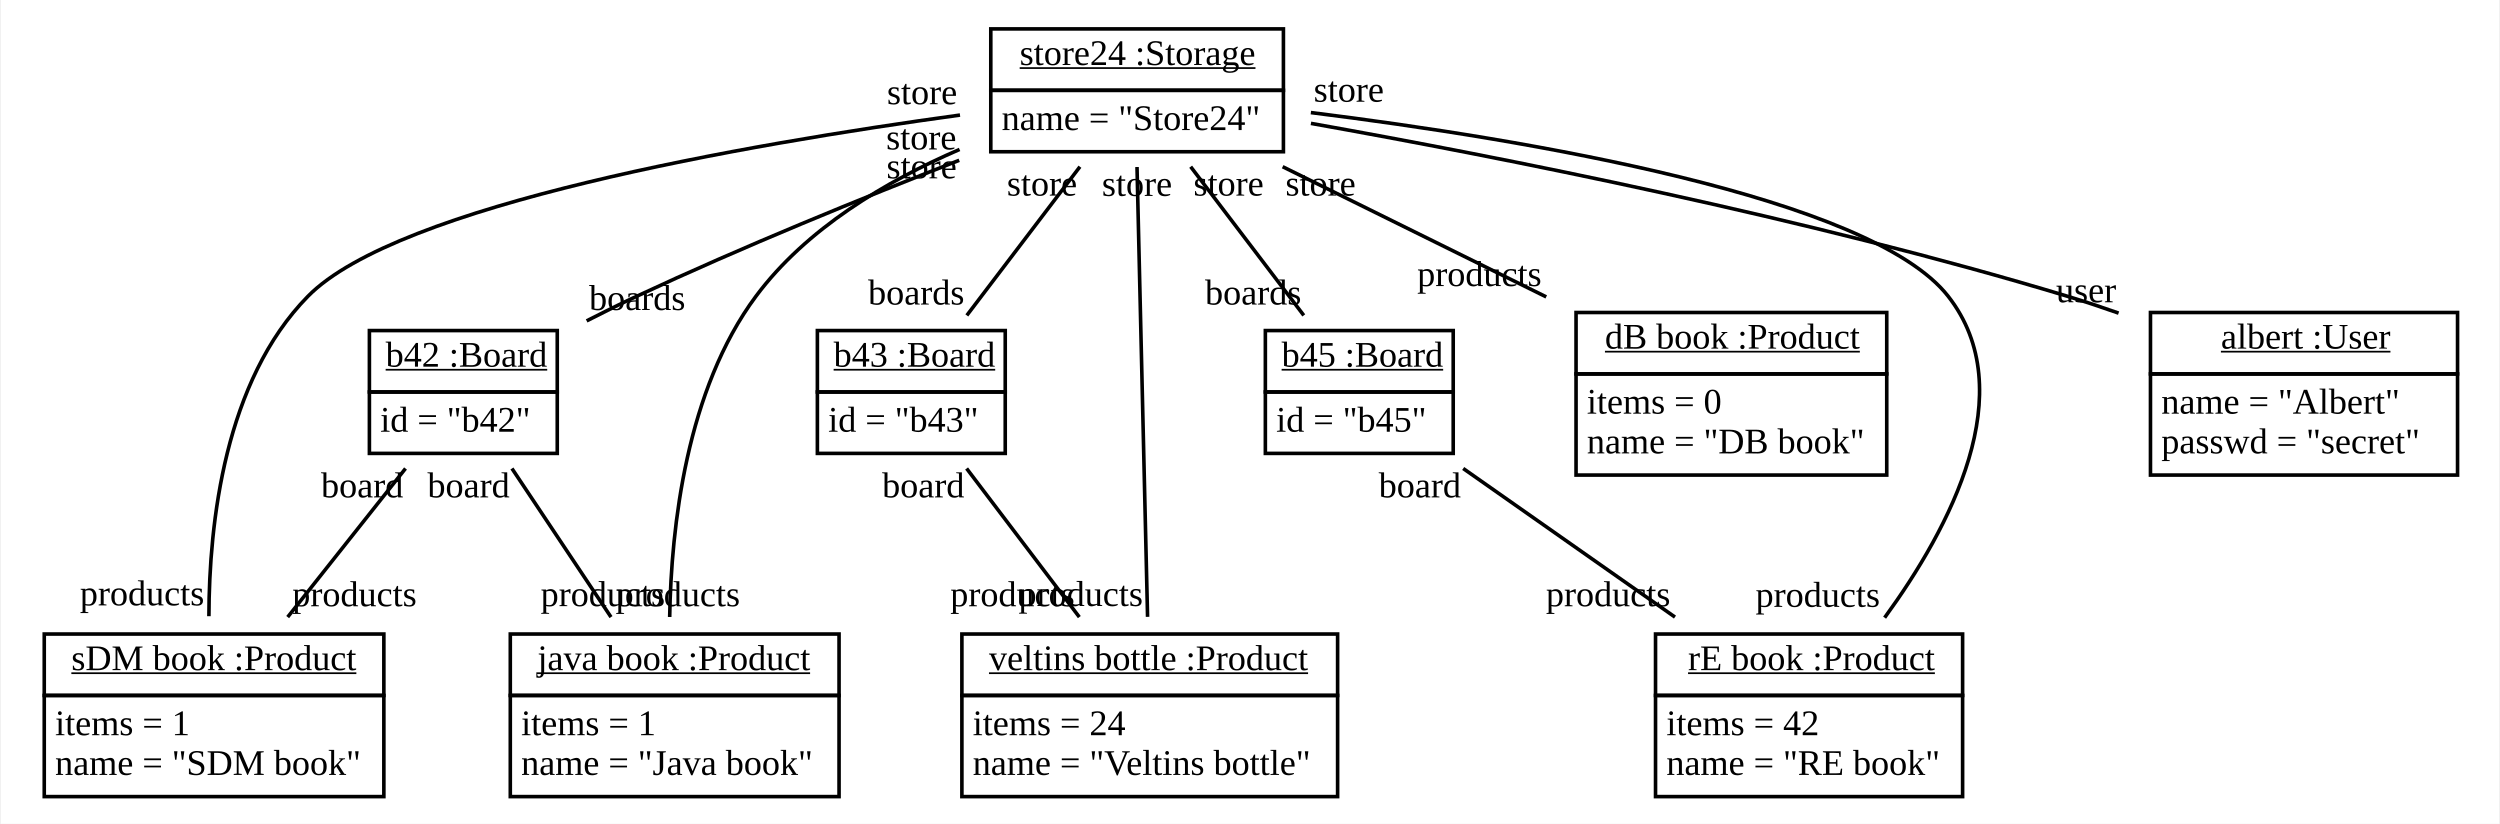
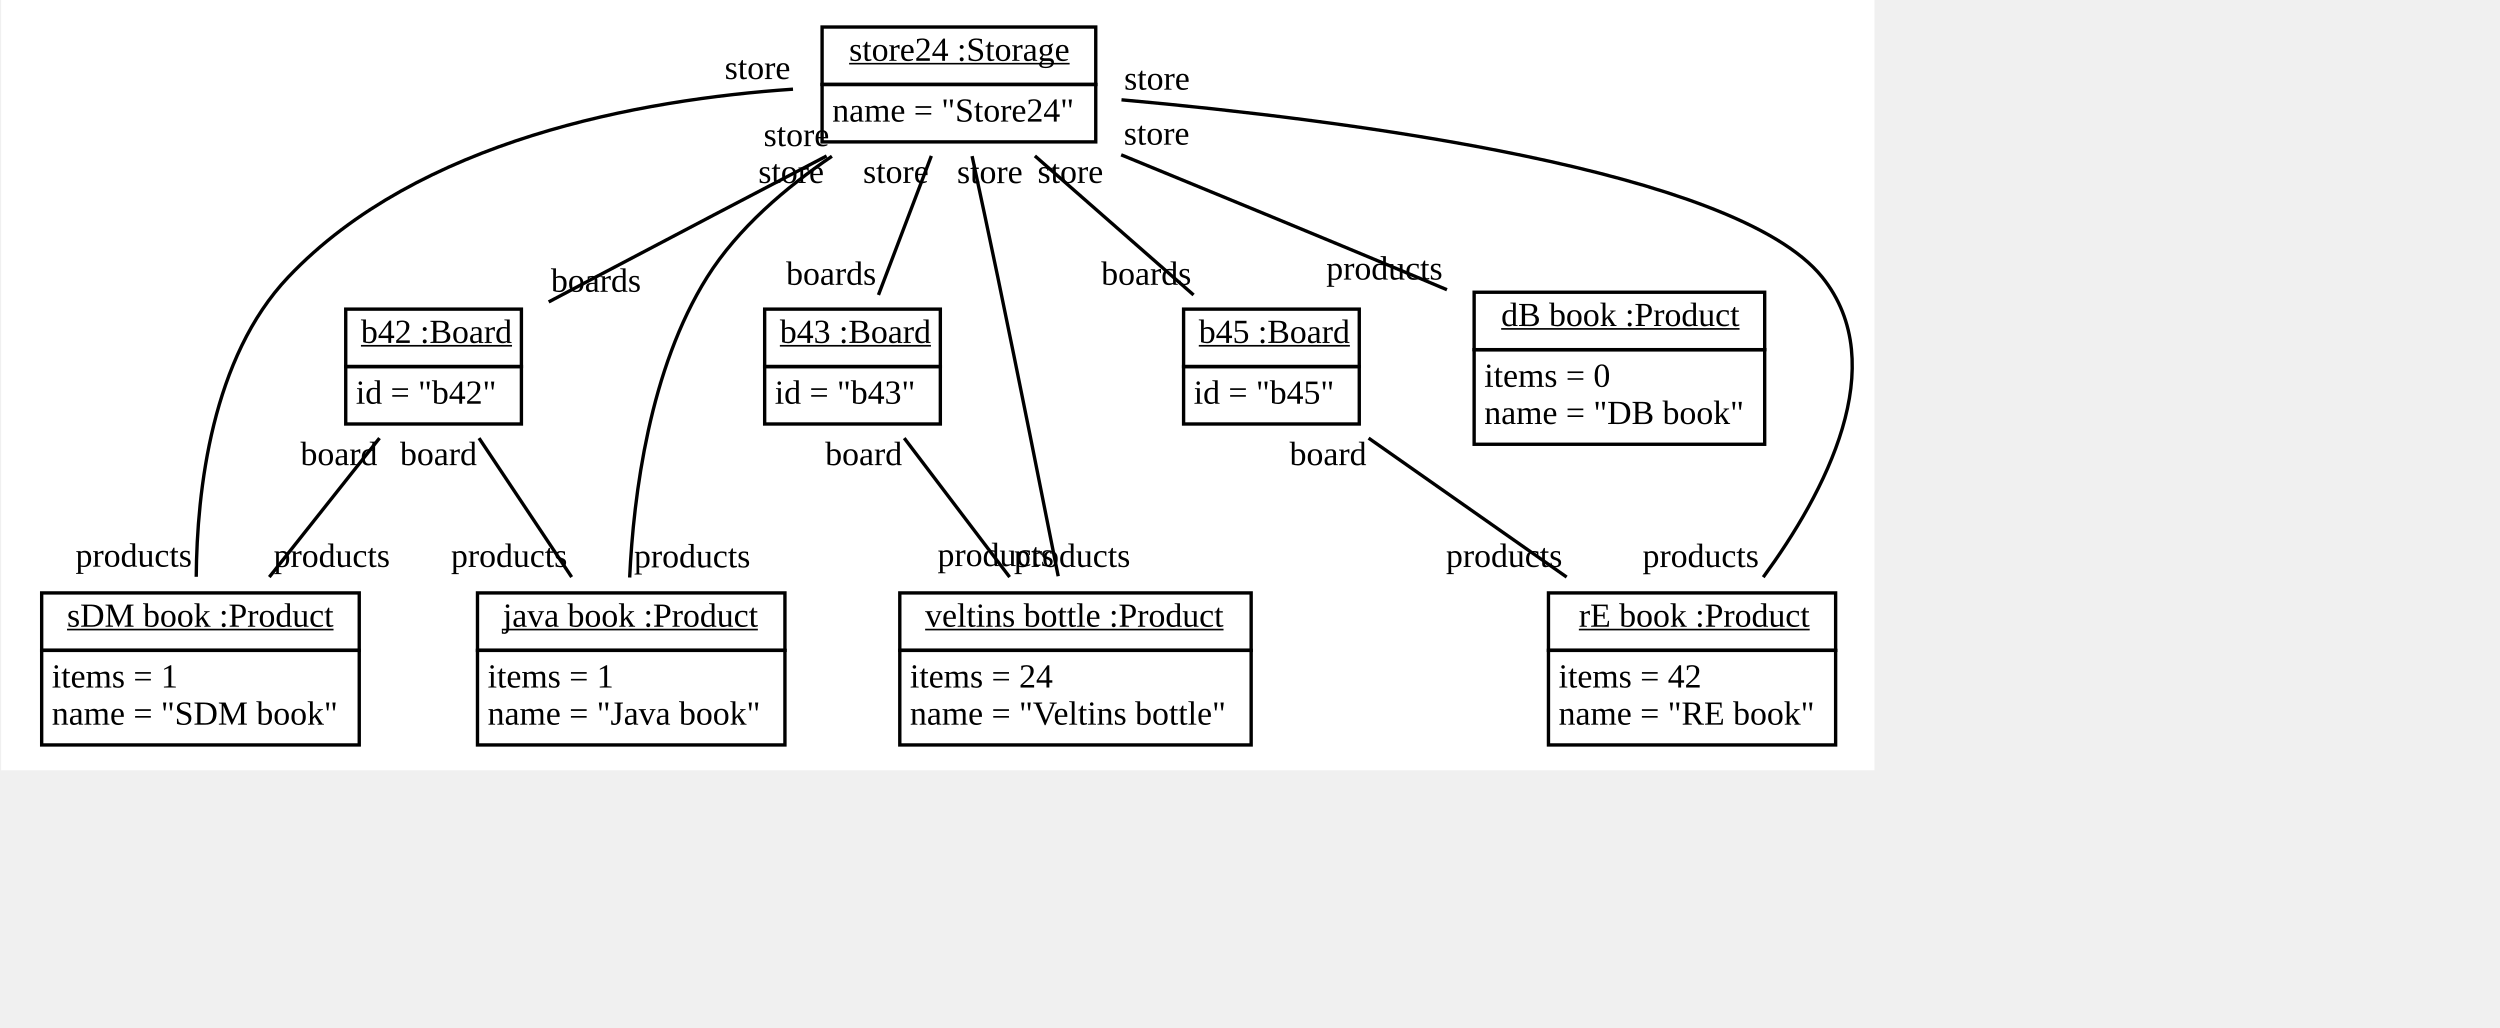
- <svg xmlns="http://www.w3.org/2000/svg" width="692pt" height="228pt" viewBox="0.00 0.00 691.50 228.00">
-   <g id="graph0" class="graph" transform="scale(1 1) rotate(0) translate(4 224)">
-     <polygon fill="white" stroke="none" points="-4,4 -4,-224 687.5,-224 687.5,4 -4,4" />
+ <svg xmlns="http://www.w3.org/2000/svg" width="555px" height="228px" viewBox="0.00 0.00 554.50 228.00">
+   <g id="graph0" class="graph" transform="scale(0.7500188 0.7500188) rotate(0) translate(4 224)">
+     <polygon fill="white" stroke="none" points="-4,4 -4,-224 550.5,-224 550.5,4 -4,4" />
    <g id="node1" class="node">
-       <polygon fill="none" stroke="black" points="270,-199 270,-216 351,-216 351,-199 270,-199" />
-       <text text-anchor="start" x="278" y="-206" font-family="Times New Roman,serif" text-decoration="underline" font-size="10.00">store24 :Storage</text>
-       <polygon fill="none" stroke="black" points="270,-182 270,-199 351,-199 351,-182 270,-182" />
-       <text text-anchor="start" x="273" y="-188" font-family="Times New Roman,serif" font-size="10.00">  name = "Store24"</text>
+       <polygon fill="none" stroke="black" points="239,-199 239,-216 320,-216 320,-199 239,-199" />
+       <text text-anchor="start" x="247" y="-206" font-family="Times New Roman,serif" text-decoration="underline" font-size="10.00">store24 :Storage</text>
+       <polygon fill="none" stroke="black" points="239,-182 239,-199 320,-199 320,-182 239,-182" />
+       <text text-anchor="start" x="242" y="-188" font-family="Times New Roman,serif" font-size="10.00">  name = "Store24"</text>
    </g>
    <g id="node2" class="node">
      <polygon fill="none" stroke="black" points="98,-115.5 98,-132.5 150,-132.5 150,-115.5 98,-115.5" />
      <text text-anchor="start" x="102.5" y="-122.5" font-family="Times New Roman,serif" text-decoration="underline" font-size="10.00">b42 :Board</text>
      <polygon fill="none" stroke="black" points="98,-98.5 98,-115.5 150,-115.5 150,-98.5 98,-98.5" />
      <text text-anchor="start" x="101" y="-104.5" font-family="Times New Roman,serif" font-size="10.00">  id = "b42"</text>
    </g>
    <g id="edge1" class="edge">
-       <path fill="none" stroke="black" d="M261.258,-179.634C234.603,-169.239 201.167,-155.621 172,-142 167.469,-139.884 162.756,-137.551 158.132,-135.182" />
-       <text text-anchor="middle" x="172.132" y="-138.182" font-family="Times New Roman,serif" font-size="10.00">boards</text>
-       <text text-anchor="middle" x="250.758" y="-182.634" font-family="Times New Roman,serif" font-size="10.00">store</text>
+       <path fill="none" stroke="black" d="M240.339,-177.839C219.988,-167.208 194.626,-153.931 172,-142 167.493,-139.623 162.751,-137.115 158.075,-134.635" />
+       <text text-anchor="middle" x="172.075" y="-137.635" font-family="Times New Roman,serif" font-size="10.00">boards</text>
+       <text text-anchor="middle" x="229.839" y="-169.839" font-family="Times New Roman,serif" font-size="10.00">store</text>
    </g>
    <g id="node3" class="node">
      <polygon fill="none" stroke="black" points="222,-115.5 222,-132.5 274,-132.5 274,-115.5 222,-115.5" />
      <text text-anchor="start" x="226.5" y="-122.5" font-family="Times New Roman,serif" text-decoration="underline" font-size="10.00">b43 :Board</text>
      <polygon fill="none" stroke="black" points="222,-98.5 222,-115.5 274,-115.5 274,-98.5 222,-98.5" />
      <text text-anchor="start" x="225" y="-104.5" font-family="Times New Roman,serif" font-size="10.00">  id = "b43"</text>
    </g>
    <g id="edge2" class="edge">
-       <path fill="none" stroke="black" d="M294.674,-177.854C285.136,-165.315 272.91,-149.245 263.364,-136.697" />
-       <text text-anchor="middle" x="249.364" y="-139.697" font-family="Times New Roman,serif" font-size="10.00">boards</text>
-       <text text-anchor="middle" x="284.174" y="-169.854" font-family="Times New Roman,serif" font-size="10.00">store</text>
+       <path fill="none" stroke="black" d="M271.337,-177.854C266.568,-165.315 260.455,-149.245 255.682,-136.697" />
+       <text text-anchor="middle" x="241.682" y="-139.697" font-family="Times New Roman,serif" font-size="10.00">boards</text>
+       <text text-anchor="middle" x="260.837" y="-169.854" font-family="Times New Roman,serif" font-size="10.00">store</text>
    </g>
    <g id="node4" class="node">
      <polygon fill="none" stroke="black" points="346,-115.5 346,-132.5 398,-132.5 398,-115.5 346,-115.5" />
      <text text-anchor="start" x="350.5" y="-122.5" font-family="Times New Roman,serif" text-decoration="underline" font-size="10.00">b45 :Board</text>
      <polygon fill="none" stroke="black" points="346,-98.5 346,-115.5 398,-115.5 398,-98.5 346,-98.5" />
      <text text-anchor="start" x="349" y="-104.5" font-family="Times New Roman,serif" font-size="10.00">  id = "b45"</text>
    </g>
    <g id="edge3" class="edge">
-       <path fill="none" stroke="black" d="M325.326,-177.854C334.864,-165.315 347.09,-149.245 356.636,-136.697" />
-       <text text-anchor="middle" x="342.636" y="-139.697" font-family="Times New Roman,serif" font-size="10.00">boards</text>
-       <text text-anchor="middle" x="335.826" y="-169.854" font-family="Times New Roman,serif" font-size="10.00">store</text>
+       <path fill="none" stroke="black" d="M301.989,-177.854C316.297,-165.315 334.635,-149.245 348.953,-136.697" />
+       <text text-anchor="middle" x="334.953" y="-139.697" font-family="Times New Roman,serif" font-size="10.00">boards</text>
+       <text text-anchor="middle" x="312.489" y="-169.854" font-family="Times New Roman,serif" font-size="10.00">store</text>
    </g>
    <g id="node5" class="node">
      <polygon fill="none" stroke="black" points="8,-31.5 8,-48.5 102,-48.5 102,-31.5 8,-31.5" />
      <text text-anchor="start" x="15.5" y="-38.5" font-family="Times New Roman,serif" text-decoration="underline" font-size="10.00">sDM book :Product</text>
      <polygon fill="none" stroke="black" points="8,-3.5 8,-31.5 102,-31.5 102,-3.5 8,-3.5" />
      <text text-anchor="start" x="11" y="-20.5" font-family="Times New Roman,serif" font-size="10.00">  items = 1</text>
      <text text-anchor="start" x="11" y="-9.5" font-family="Times New Roman,serif" font-size="10.00">  name = "SDM book"</text>
    </g>
    <g id="edge4" class="edge">
-       <path fill="none" stroke="black" d="M261.48,-192.152C201.955,-183.989 105.862,-167.276 81,-142 57.986,-118.602 53.636,-79.347 53.576,-53.434" />
-       <text text-anchor="middle" x="35.076" y="-56.434" font-family="Times New Roman,serif" font-size="10.00">products</text>
-       <text text-anchor="middle" x="250.98" y="-195.152" font-family="Times New Roman,serif" font-size="10.00">store</text>
+       <path fill="none" stroke="black" d="M230.39,-197.605C185.331,-194.528 119.607,-182.683 81,-142 58.409,-118.194 53.949,-79.044 53.751,-53.266" />
+       <text text-anchor="middle" x="35.251" y="-56.266" font-family="Times New Roman,serif" font-size="10.00">products</text>
+       <text text-anchor="middle" x="219.89" y="-200.605" font-family="Times New Roman,serif" font-size="10.00">store</text>
    </g>
    <g id="node6" class="node">
      <polygon fill="none" stroke="black" points="137,-31.5 137,-48.5 228,-48.5 228,-31.5 137,-31.5" />
      <text text-anchor="start" x="144.5" y="-38.5" font-family="Times New Roman,serif" text-decoration="underline" font-size="10.00">java book :Product</text>
      <polygon fill="none" stroke="black" points="137,-3.5 137,-31.5 228,-31.5 228,-3.5 137,-3.5" />
      <text text-anchor="start" x="140" y="-20.5" font-family="Times New Roman,serif" font-size="10.00">  items = 1</text>
      <text text-anchor="start" x="140" y="-9.5" font-family="Times New Roman,serif" font-size="10.00">  name = "Java book"</text>
    </g>
    <g id="edge5" class="edge">
-       <path fill="none" stroke="black" d="M261.356,-182.635C241.024,-173.838 218.933,-160.732 205,-142 185.76,-116.133 181.547,-78.228 181.117,-53.218" />
-       <text text-anchor="middle" x="162.617" y="-56.218" font-family="Times New Roman,serif" font-size="10.00">products</text>
-       <text text-anchor="middle" x="250.856" y="-174.635" font-family="Times New Roman,serif" font-size="10.00">store</text>
+       <path fill="none" stroke="black" d="M241.907,-177.75C228.328,-168.551 214.08,-156.464 205,-142 187.967,-114.868 183.198,-77.612 182.043,-53.063" />
+       <text text-anchor="middle" x="200.543" y="-56.063" font-family="Times New Roman,serif" font-size="10.00">products</text>
+       <text text-anchor="middle" x="231.407" y="-180.75" font-family="Times New Roman,serif" font-size="10.00">store</text>
    </g>
    <g id="node7" class="node">
      <polygon fill="none" stroke="black" points="262,-31.5 262,-48.5 366,-48.5 366,-31.5 262,-31.5" />
      <text text-anchor="start" x="269.5" y="-38.5" font-family="Times New Roman,serif" text-decoration="underline" font-size="10.00">veltins bottle :Product</text>
      <polygon fill="none" stroke="black" points="262,-3.5 262,-31.5 366,-31.5 366,-3.5 262,-3.5" />
      <text text-anchor="start" x="265" y="-20.5" font-family="Times New Roman,serif" font-size="10.00">  items = 24</text>
      <text text-anchor="start" x="265" y="-9.5" font-family="Times New Roman,serif" font-size="10.00">  name = "Veltins bottle"</text>
    </g>
    <g id="edge6" class="edge">
-       <path fill="none" stroke="black" d="M310.475,-177.772C311.203,-146.722 312.596,-87.339 313.396,-53.256" />
-       <text text-anchor="middle" x="294.896" y="-56.256" font-family="Times New Roman,serif" font-size="10.00">products</text>
-       <text text-anchor="middle" x="310.475" y="-169.772" font-family="Times New Roman,serif" font-size="10.00">store</text>
+       <path fill="none" stroke="black" d="M283.395,-177.795C285.694,-167.152 288.535,-153.877 291,-142 297.305,-111.626 304.289,-76.66 308.888,-53.44" />
+       <text text-anchor="middle" x="290.388" y="-56.44" font-family="Times New Roman,serif" font-size="10.00">products</text>
+       <text text-anchor="middle" x="288.645" y="-169.795" font-family="Times New Roman,serif" font-size="10.00">store</text>
    </g>
    <g id="node8" class="node">
      <polygon fill="none" stroke="black" points="432,-120.5 432,-137.5 518,-137.5 518,-120.5 432,-120.5" />
      <text text-anchor="start" x="440" y="-127.5" font-family="Times New Roman,serif" text-decoration="underline" font-size="10.00">dB book :Product</text>
      <polygon fill="none" stroke="black" points="432,-92.5 432,-120.5 518,-120.5 518,-92.5 432,-92.5" />
      <text text-anchor="start" x="435" y="-109.5" font-family="Times New Roman,serif" font-size="10.00">  items = 0</text>
      <text text-anchor="start" x="435" y="-98.5" font-family="Times New Roman,serif" font-size="10.00">  name = "DB book"</text>
    </g>
    <g id="edge7" class="edge">
-       <path fill="none" stroke="black" d="M350.787,-177.854C372.831,-166.965 400.269,-153.413 423.745,-141.817" />
-       <text text-anchor="middle" x="405.245" y="-144.817" font-family="Times New Roman,serif" font-size="10.00">products</text>
-       <text text-anchor="middle" x="361.287" y="-169.854" font-family="Times New Roman,serif" font-size="10.00">store</text>
+       <path fill="none" stroke="black" d="M327.521,-178.176C353.499,-167.523 386.026,-154.122 415,-142 417.924,-140.777 420.925,-139.516 423.953,-138.241" />
+       <text text-anchor="middle" x="405.453" y="-141.241" font-family="Times New Roman,serif" font-size="10.00">products</text>
+       <text text-anchor="middle" x="338.021" y="-181.176" font-family="Times New Roman,serif" font-size="10.00">store</text>
    </g>
    <g id="node9" class="node">
      <polygon fill="none" stroke="black" points="454,-31.5 454,-48.5 539,-48.5 539,-31.5 454,-31.5" />
      <text text-anchor="start" x="463" y="-38.5" font-family="Times New Roman,serif" text-decoration="underline" font-size="10.00">rE book :Product</text>
      <polygon fill="none" stroke="black" points="454,-3.5 454,-31.5 539,-31.5 539,-3.5 454,-3.5" />
      <text text-anchor="start" x="457" y="-20.5" font-family="Times New Roman,serif" font-size="10.00">  items = 42</text>
      <text text-anchor="start" x="457" y="-9.5" font-family="Times New Roman,serif" font-size="10.00">  name = "RE book"</text>
    </g>
    <g id="edge8" class="edge">
-       <path fill="none" stroke="black" d="M358.598,-192.841C418.067,-185.409 513.526,-169.474 535,-142 555.562,-115.693 535.538,-77.895 517.411,-53.028" />
-       <text text-anchor="middle" x="498.911" y="-56.028" font-family="Times New Roman,serif" font-size="10.00">products</text>
-       <text text-anchor="middle" x="369.098" y="-195.841" font-family="Times New Roman,serif" font-size="10.00">store</text>
-     </g>
-     <g id="node10" class="node">
-       <polygon fill="none" stroke="black" points="591,-120.5 591,-137.5 676,-137.5 676,-120.5 591,-120.5" />
-       <text text-anchor="start" x="610.5" y="-127.5" font-family="Times New Roman,serif" text-decoration="underline" font-size="10.00">albert :User</text>
-       <polygon fill="none" stroke="black" points="591,-92.5 591,-120.5 676,-120.5 676,-92.5 591,-92.5" />
-       <text text-anchor="start" x="594" y="-109.5" font-family="Times New Roman,serif" font-size="10.00">  name = "Albert"</text>
-       <text text-anchor="start" x="594" y="-98.5" font-family="Times New Roman,serif" font-size="10.00">  passwd = "secret"</text>
+       <path fill="none" stroke="black" d="M327.619,-194.458C394.481,-188.46 509.469,-173.72 535,-142 555.936,-115.989 535.821,-78.119 517.572,-53.156" />
+       <text text-anchor="middle" x="499.072" y="-56.156" font-family="Times New Roman,serif" font-size="10.00">products</text>
+       <text text-anchor="middle" x="338.119" y="-197.458" font-family="Times New Roman,serif" font-size="10.00">store</text>
    </g>
    <g id="edge9" class="edge">
-       <path fill="none" stroke="black" d="M358.616,-189.85C410.926,-180.525 496.271,-163.702 568,-142 572.641,-140.596 577.419,-139.008 582.177,-137.328" />
-       <text text-anchor="middle" x="573.177" y="-140.328" font-family="Times New Roman,serif" font-size="10.00">user</text>
-       <text text-anchor="middle" x="360.116" y="-181.85" font-family="Times New Roman,serif" font-size="10.00"> </text>
-     </g>
-     <g id="edge10" class="edge">
      <path fill="none" stroke="black" d="M107.997,-94.322C98.283,-82.074 85.791,-66.324 75.376,-53.191" />
      <text text-anchor="middle" x="93.876" y="-56.191" font-family="Times New Roman,serif" font-size="10.00">products</text>
      <text text-anchor="middle" x="95.997" y="-86.322" font-family="Times New Roman,serif" font-size="10.00">board</text>
    </g>
-     <g id="edge11" class="edge">
+     <g id="edge10" class="edge">
      <path fill="none" stroke="black" d="M137.452,-94.322C145.617,-82.074 156.118,-66.324 164.873,-53.191" />
-       <text text-anchor="middle" x="183.373" y="-56.191" font-family="Times New Roman,serif" font-size="10.00">products</text>
+       <text text-anchor="middle" x="146.373" y="-56.191" font-family="Times New Roman,serif" font-size="10.00">products</text>
      <text text-anchor="middle" x="125.452" y="-86.322" font-family="Times New Roman,serif" font-size="10.00">board</text>
    </g>
-     <g id="edge12" class="edge">
+     <g id="edge11" class="edge">
      <path fill="none" stroke="black" d="M263.308,-94.322C272.599,-82.074 284.548,-66.324 294.51,-53.191" />
-       <text text-anchor="middle" x="276.01" y="-56.191" font-family="Times New Roman,serif" font-size="10.00">products</text>
+       <text text-anchor="middle" x="313.01" y="-56.191" font-family="Times New Roman,serif" font-size="10.00">products</text>
      <text text-anchor="middle" x="251.308" y="-86.322" font-family="Times New Roman,serif" font-size="10.00">board</text>
    </g>
-     <g id="edge13" class="edge">
+     <g id="edge12" class="edge">
      <path fill="none" stroke="black" d="M400.76,-94.322C418.217,-82.074 440.665,-66.324 459.383,-53.191" />
      <text text-anchor="middle" x="440.883" y="-56.191" font-family="Times New Roman,serif" font-size="10.00">products</text>
      <text text-anchor="middle" x="388.76" y="-86.322" font-family="Times New Roman,serif" font-size="10.00">board</text>
    </g>
  </g>
</svg>
